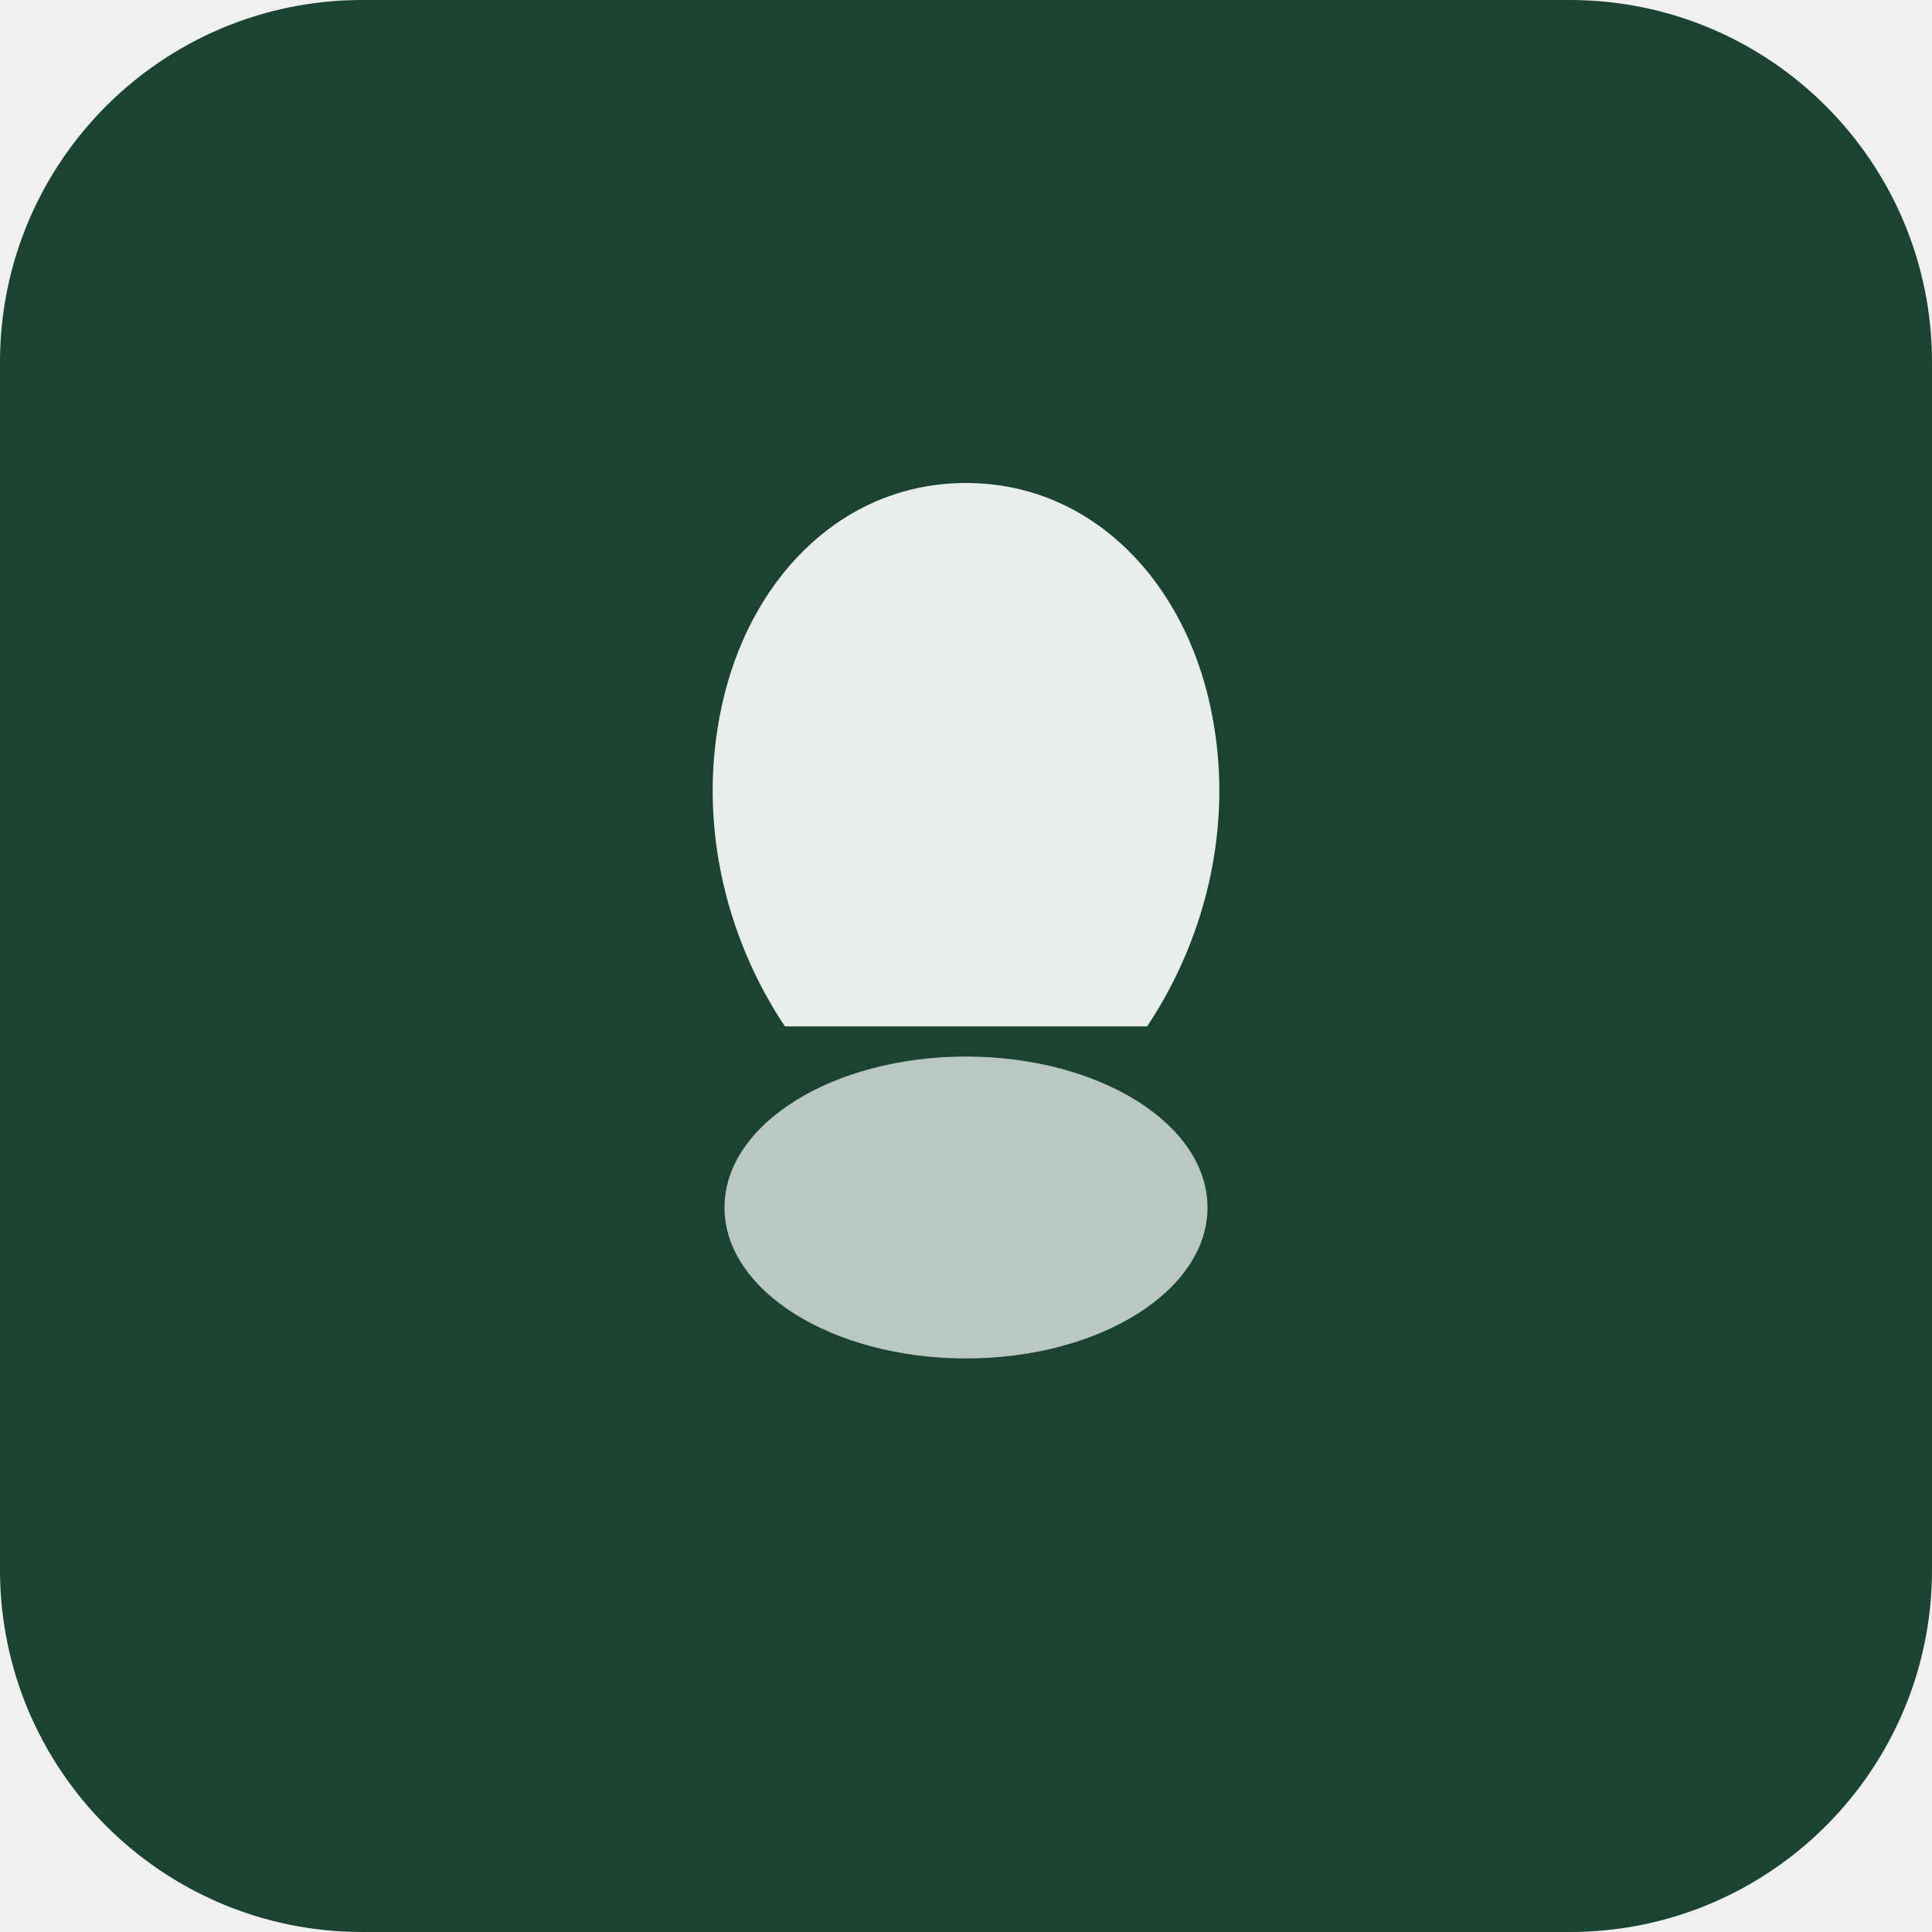
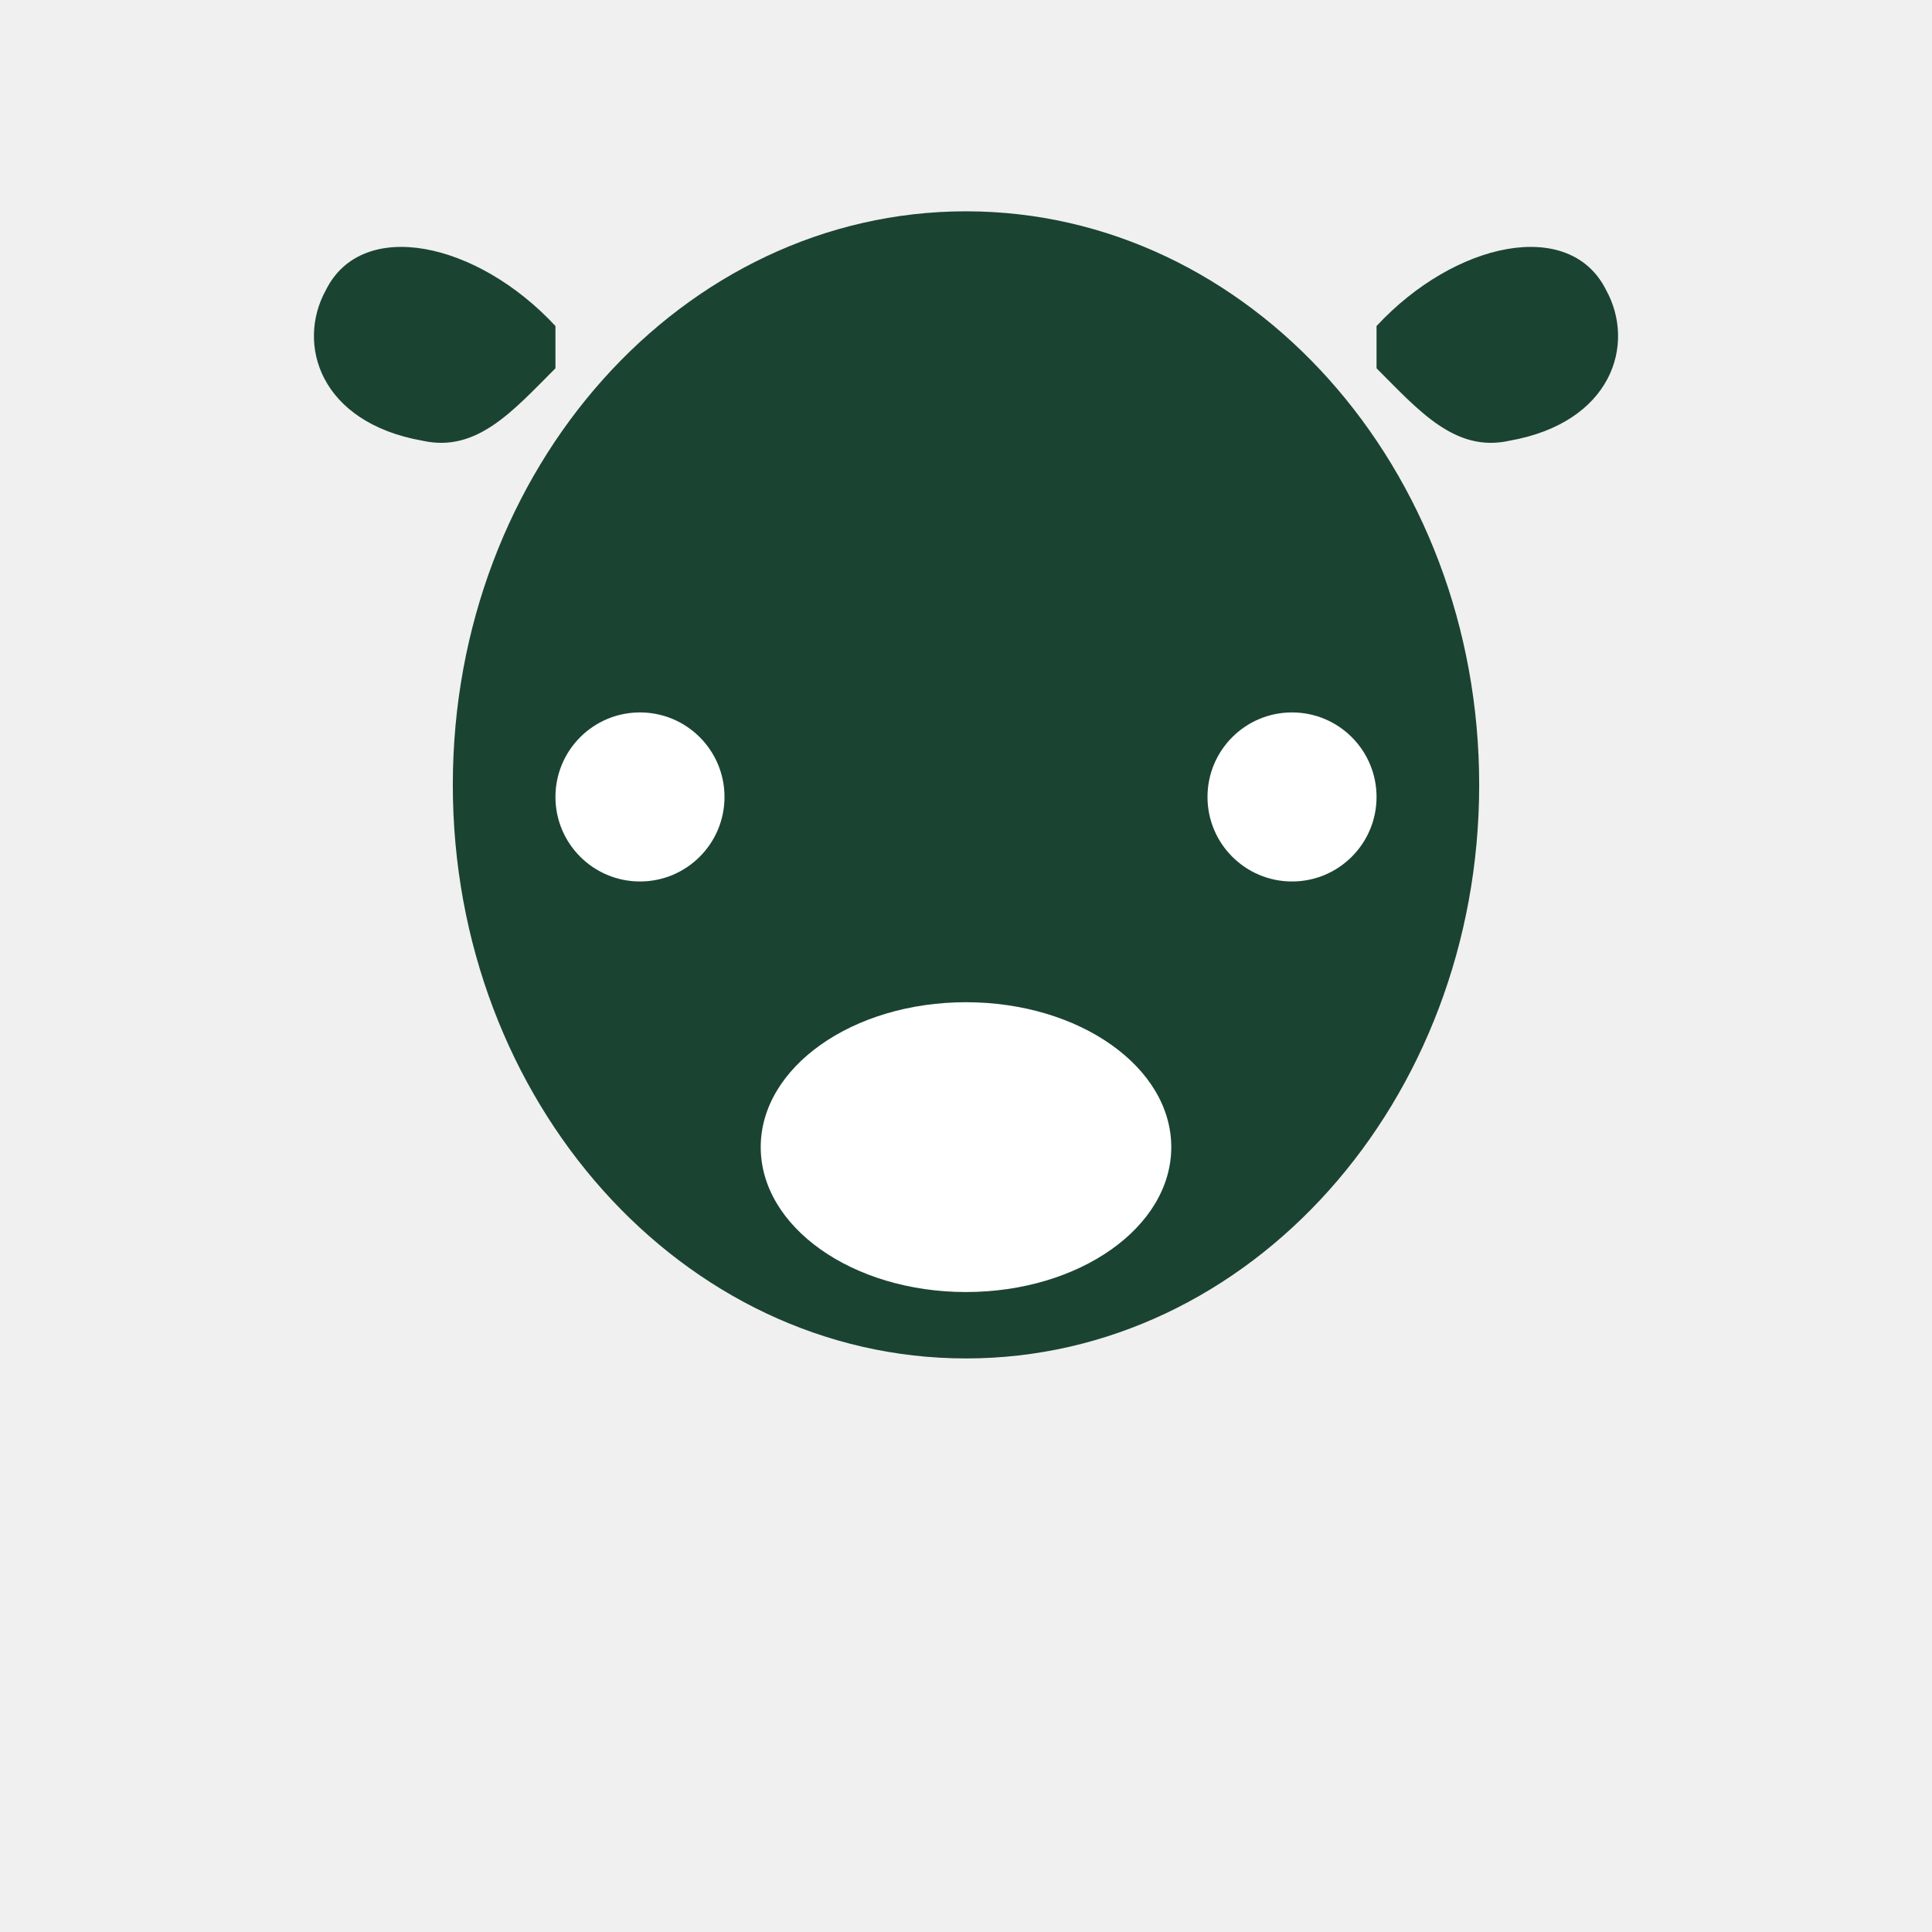
<svg xmlns="http://www.w3.org/2000/svg" viewBox="0 0 32 32" fill="none">
-   <rect width="32" height="32" rx="6" fill="#1B4332" />
-   <path d="M16 8c-2 0-3.5 1.5-4 3.5-.5 2 0 4 1 5.5h6c1-1.5 1.5-3.5 1-5.5-.5-2-2-3.5-4-3.5z" fill="#fff" opacity=".9" />
-   <ellipse cx="16" cy="20" rx="4" ry="2.5" fill="#fff" opacity=".7" />
+   <path fill="#1B4332" d="M16 3.5A8.5 9.5 0 1 1 16 22.5A8.5 9.5 0 1 1 16 3.5Z" />
+   <path fill="#1B4332" d="M9.2 5.4C7.9 4 6 3.6 5.4 4.8 4.9 5.7 5.3 7 7 7.3c.9.2 1.5-.5 2.2-1.2Z" />
+   <path fill="#1B4332" d="M22.8 5.4C24.1 4 26 3.6 26.6 4.8c.5.9.1 2.2-1.6 2.5-.9.2-1.5-.5-2.2-1.2Z" />
+   <path fill="#FFFFFF" d="M12 13.2a1.4 1.4 0 1 1-2.8 0 1.4 1.4 0 0 1 2.8 0Z" />
+   <path fill="#FFFFFF" d="M22.8 13.2a1.4 1.4 0 1 1-2.8 0 1.4 1.4 0 0 1 2.8 0Z" />
+   <ellipse cx="16" cy="19" rx="3.4" ry="2.4" fill="#FFFFFF" />
</svg>
